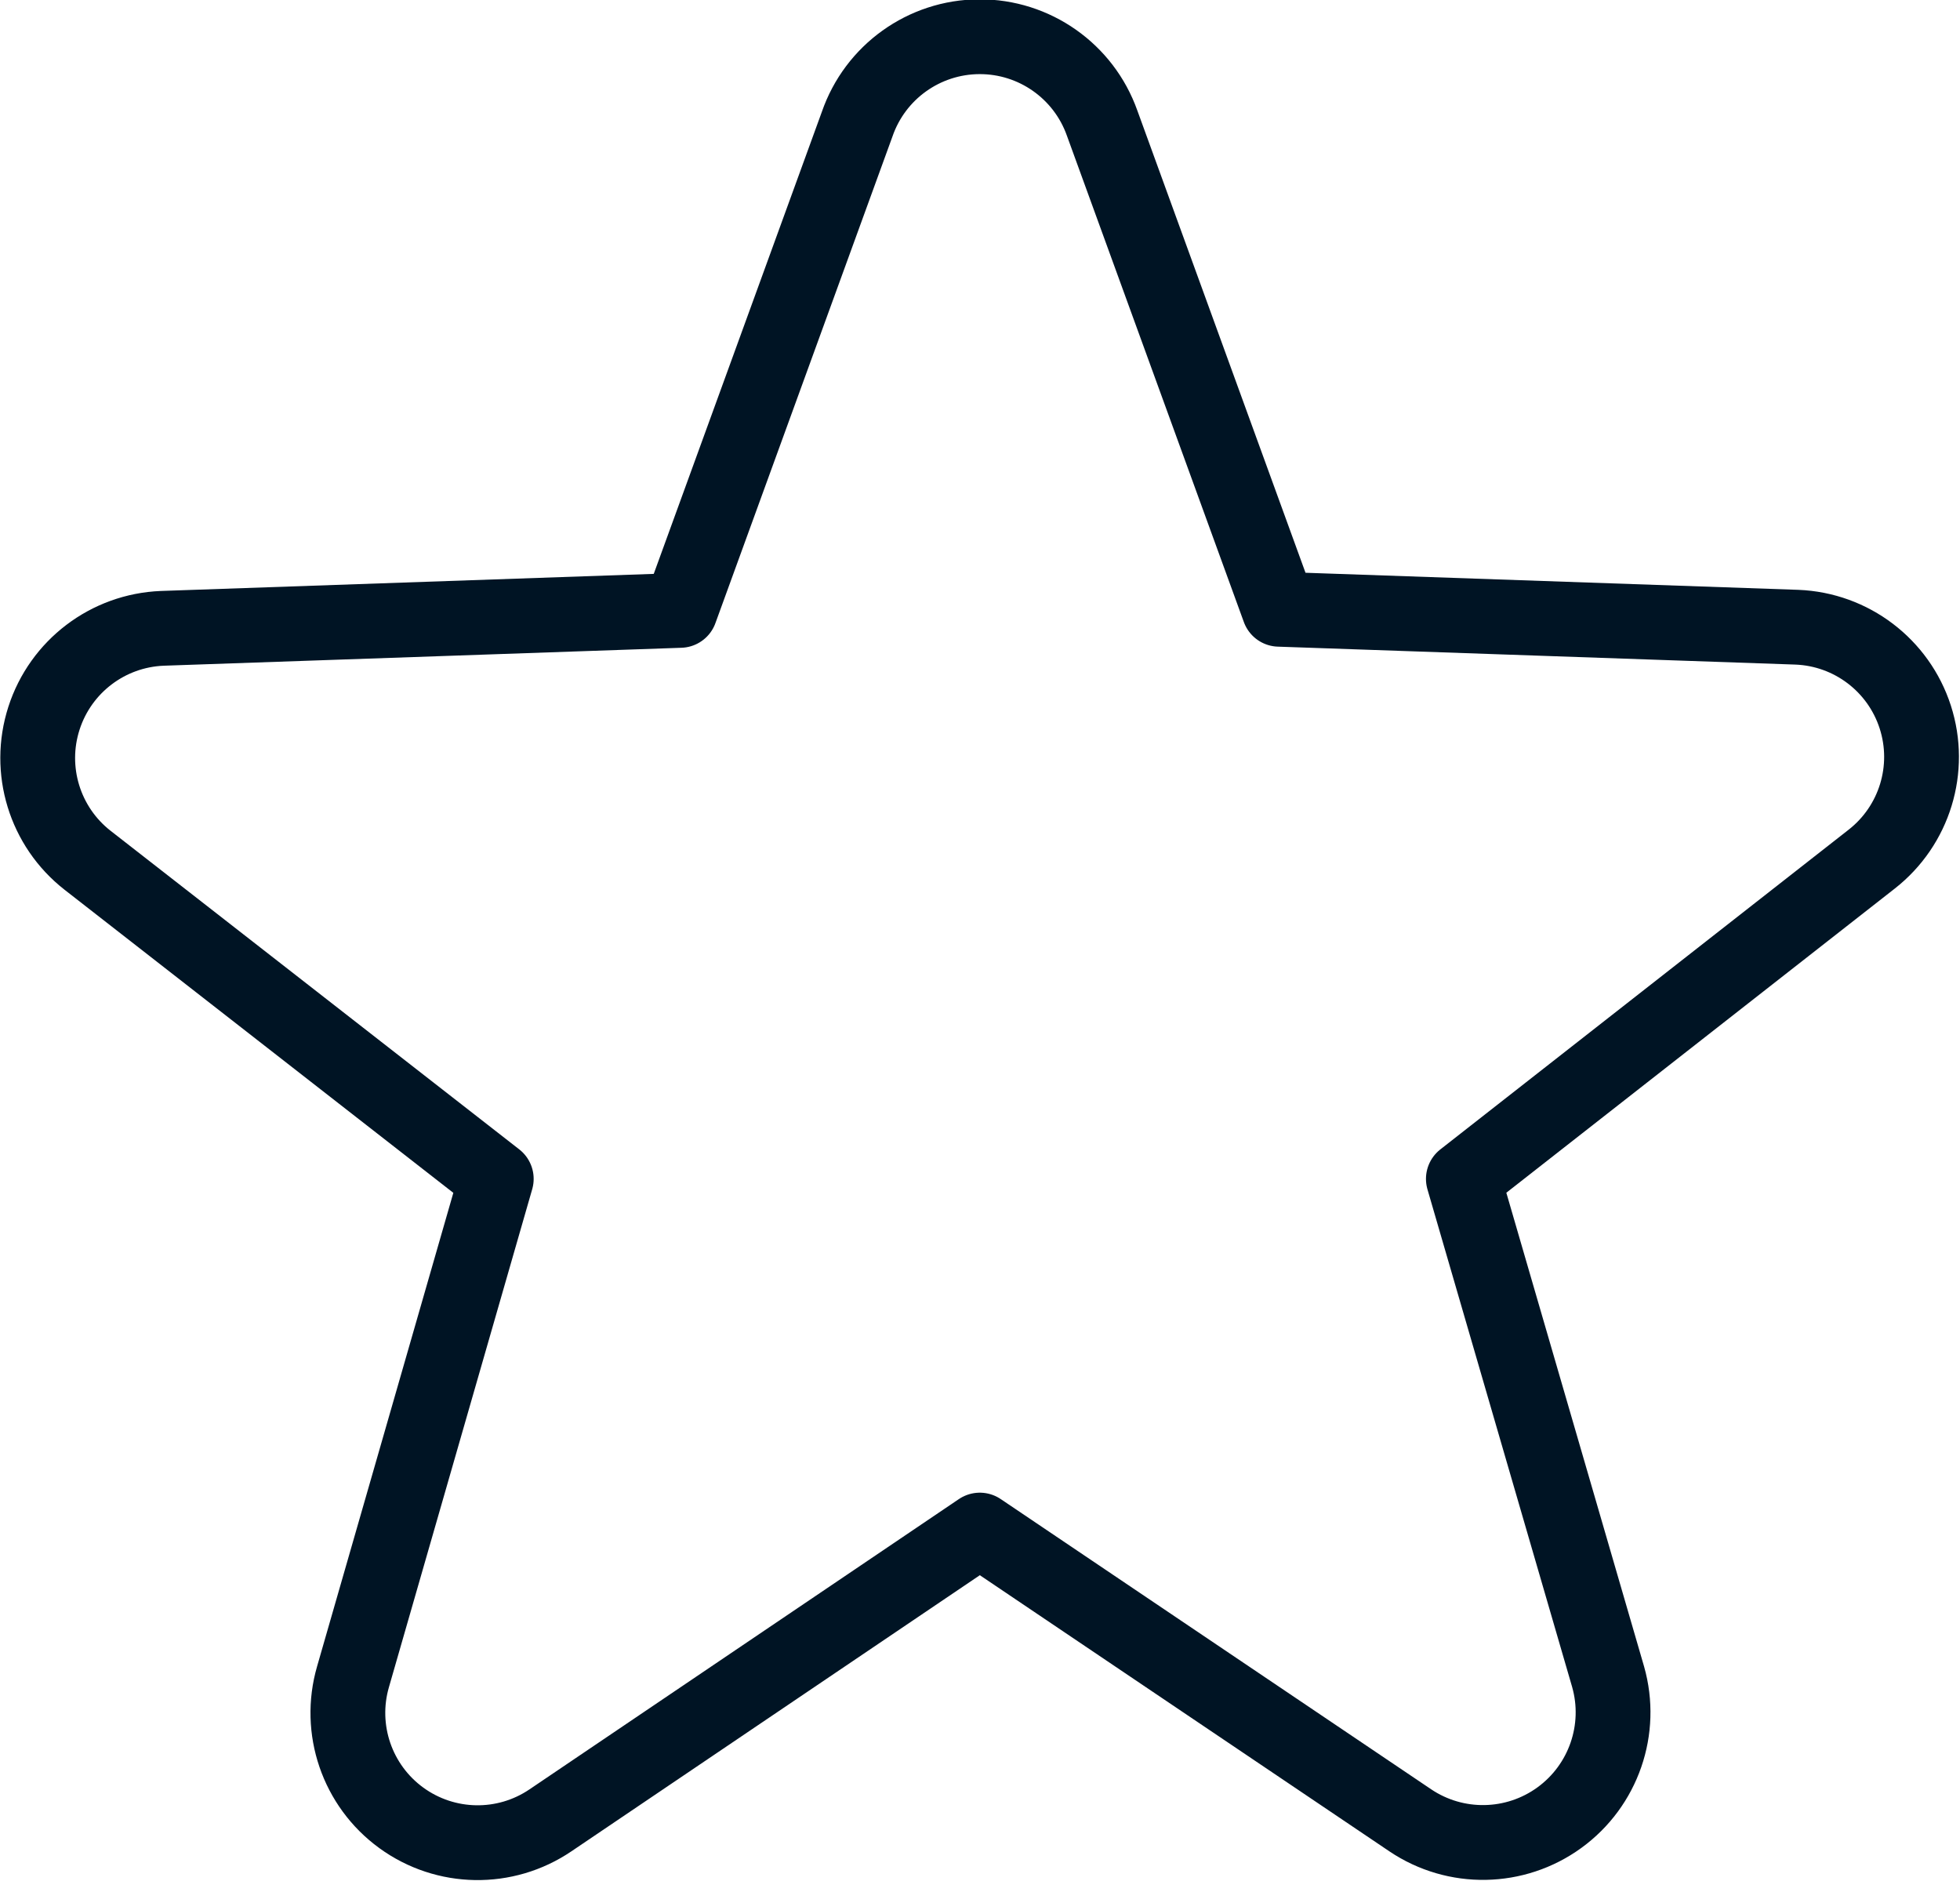
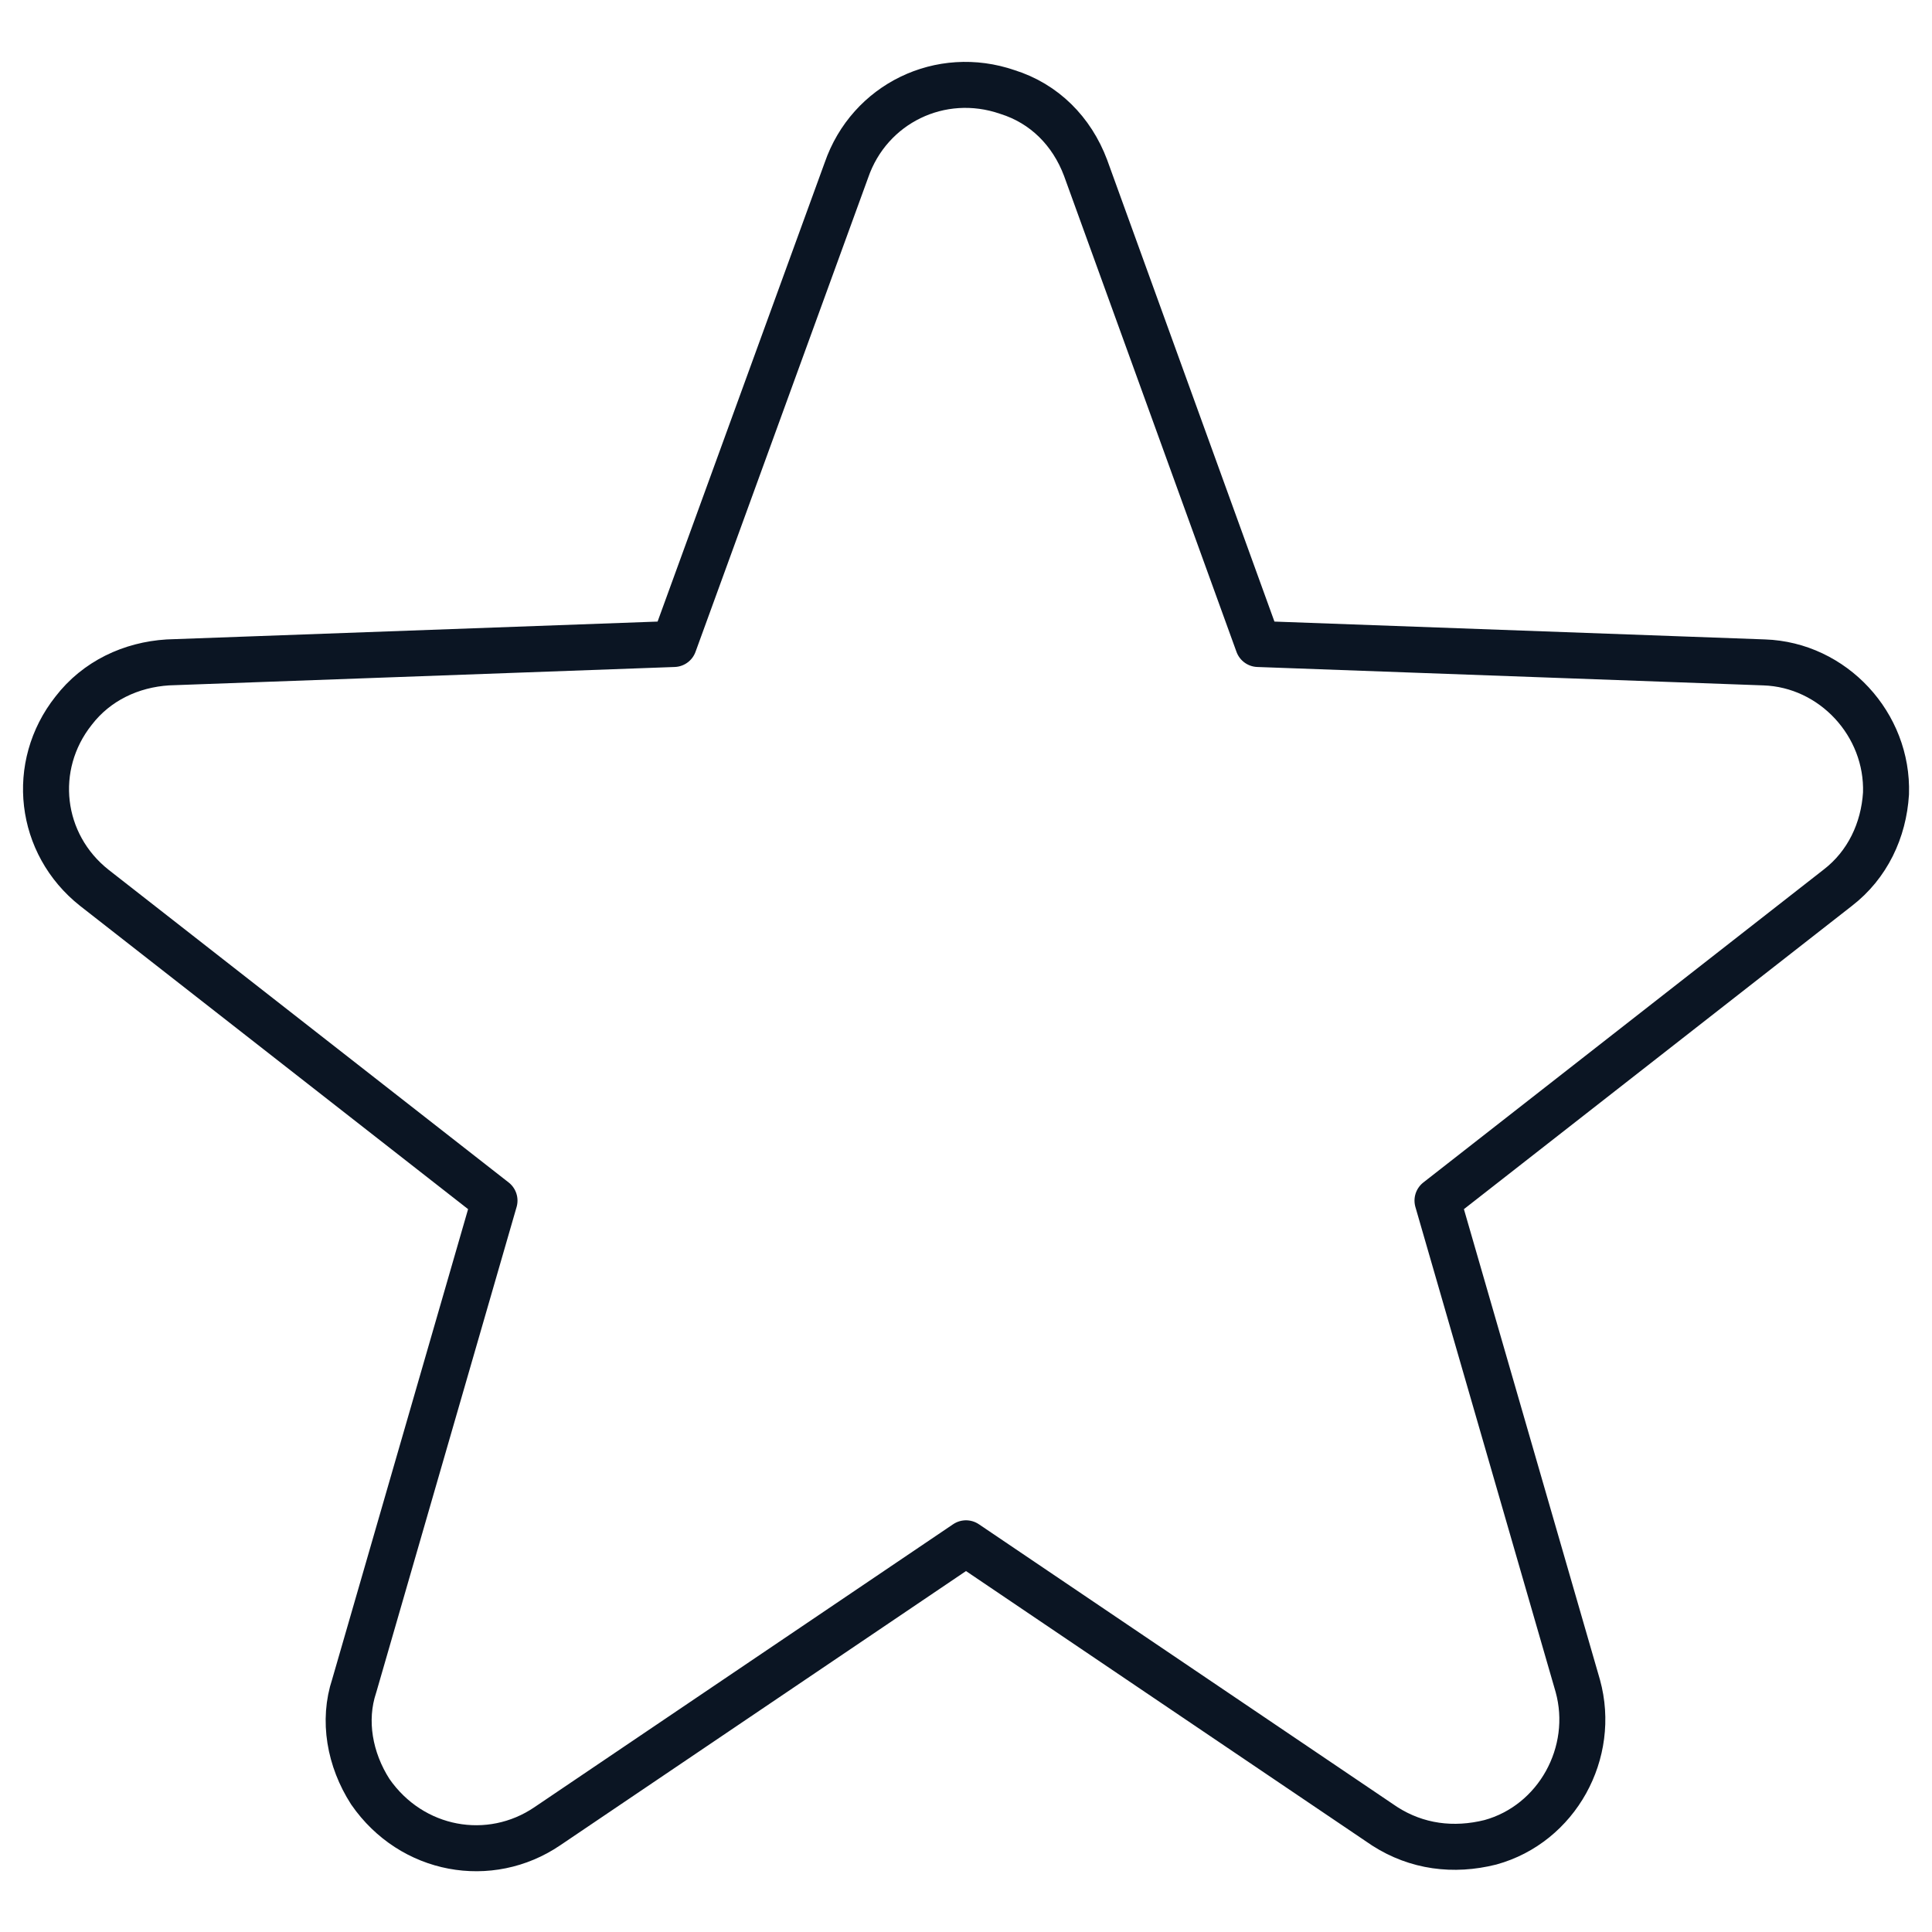
- <svg xmlns="http://www.w3.org/2000/svg" viewBox="0 0 52.41 50.28">
-   <defs>
-     <style>.cls-1{fill:none;stroke:#001424;stroke-linecap:round;stroke-linejoin:round;stroke-width:2px;}</style>
-   </defs>
-   <g id="Ebene_2" data-name="Ebene 2">
-     <g id="Ebene_1-2" data-name="Ebene 1">
-       <path class="cls-1" d="M29.47,3.29l4.73,13,13.85.48a3.47,3.47,0,0,1,2,6.2L39.13,31.52,43,44.83a3.48,3.48,0,0,1-5.29,3.84L26.2,40.91,14.72,48.67a3.47,3.47,0,0,1-5.28-3.84l3.83-13.31L2.34,23a3.47,3.47,0,0,1,2-6.2l13.85-.48,4.73-13A3.47,3.47,0,0,1,29.47,3.29Z" />
+ <svg xmlns="http://www.w3.org/2000/svg" version="1.1" id="Ebene_1" x="0px" y="0px" viewBox="0 0 84 84" style="enable-background:new 0 0 84 84;" xml:space="preserve">
+   <style type="text/css">
+ 	.st0{fill:none;stroke:#0B1523;stroke-width:2;stroke-linecap:round;stroke-linejoin:round;}
+ </style>
+   <g id="Ebene_2_00000143583906225993367960000017203070790072156035_">
+     <g id="Ebene_1-2">
+       <path class="st0" d="M47.2,7.3L54.7,28l22,0.8c3,0.1,5.4,2.7,5.3,5.7c-0.1,1.6-0.8,3.1-2.1,4.1L62.5,52.2l6.1,21.1    c0.8,2.9-0.9,6-3.8,6.8c-1.6,0.4-3.2,0.2-4.6-0.7L42,67.1L23.8,79.4c-2.5,1.7-5.9,1.1-7.7-1.5c-0.9-1.4-1.2-3.1-0.7-4.6l6.1-21.1    L4.1,38.6c-2.4-1.9-2.8-5.3-0.9-7.7c1-1.3,2.5-2,4.1-2.1l22-0.8l7.5-20.6c1-2.9,4.1-4.4,7-3.4C45.4,4.5,46.6,5.7,47.2,7.3z" />
    </g>
  </g>
</svg>
